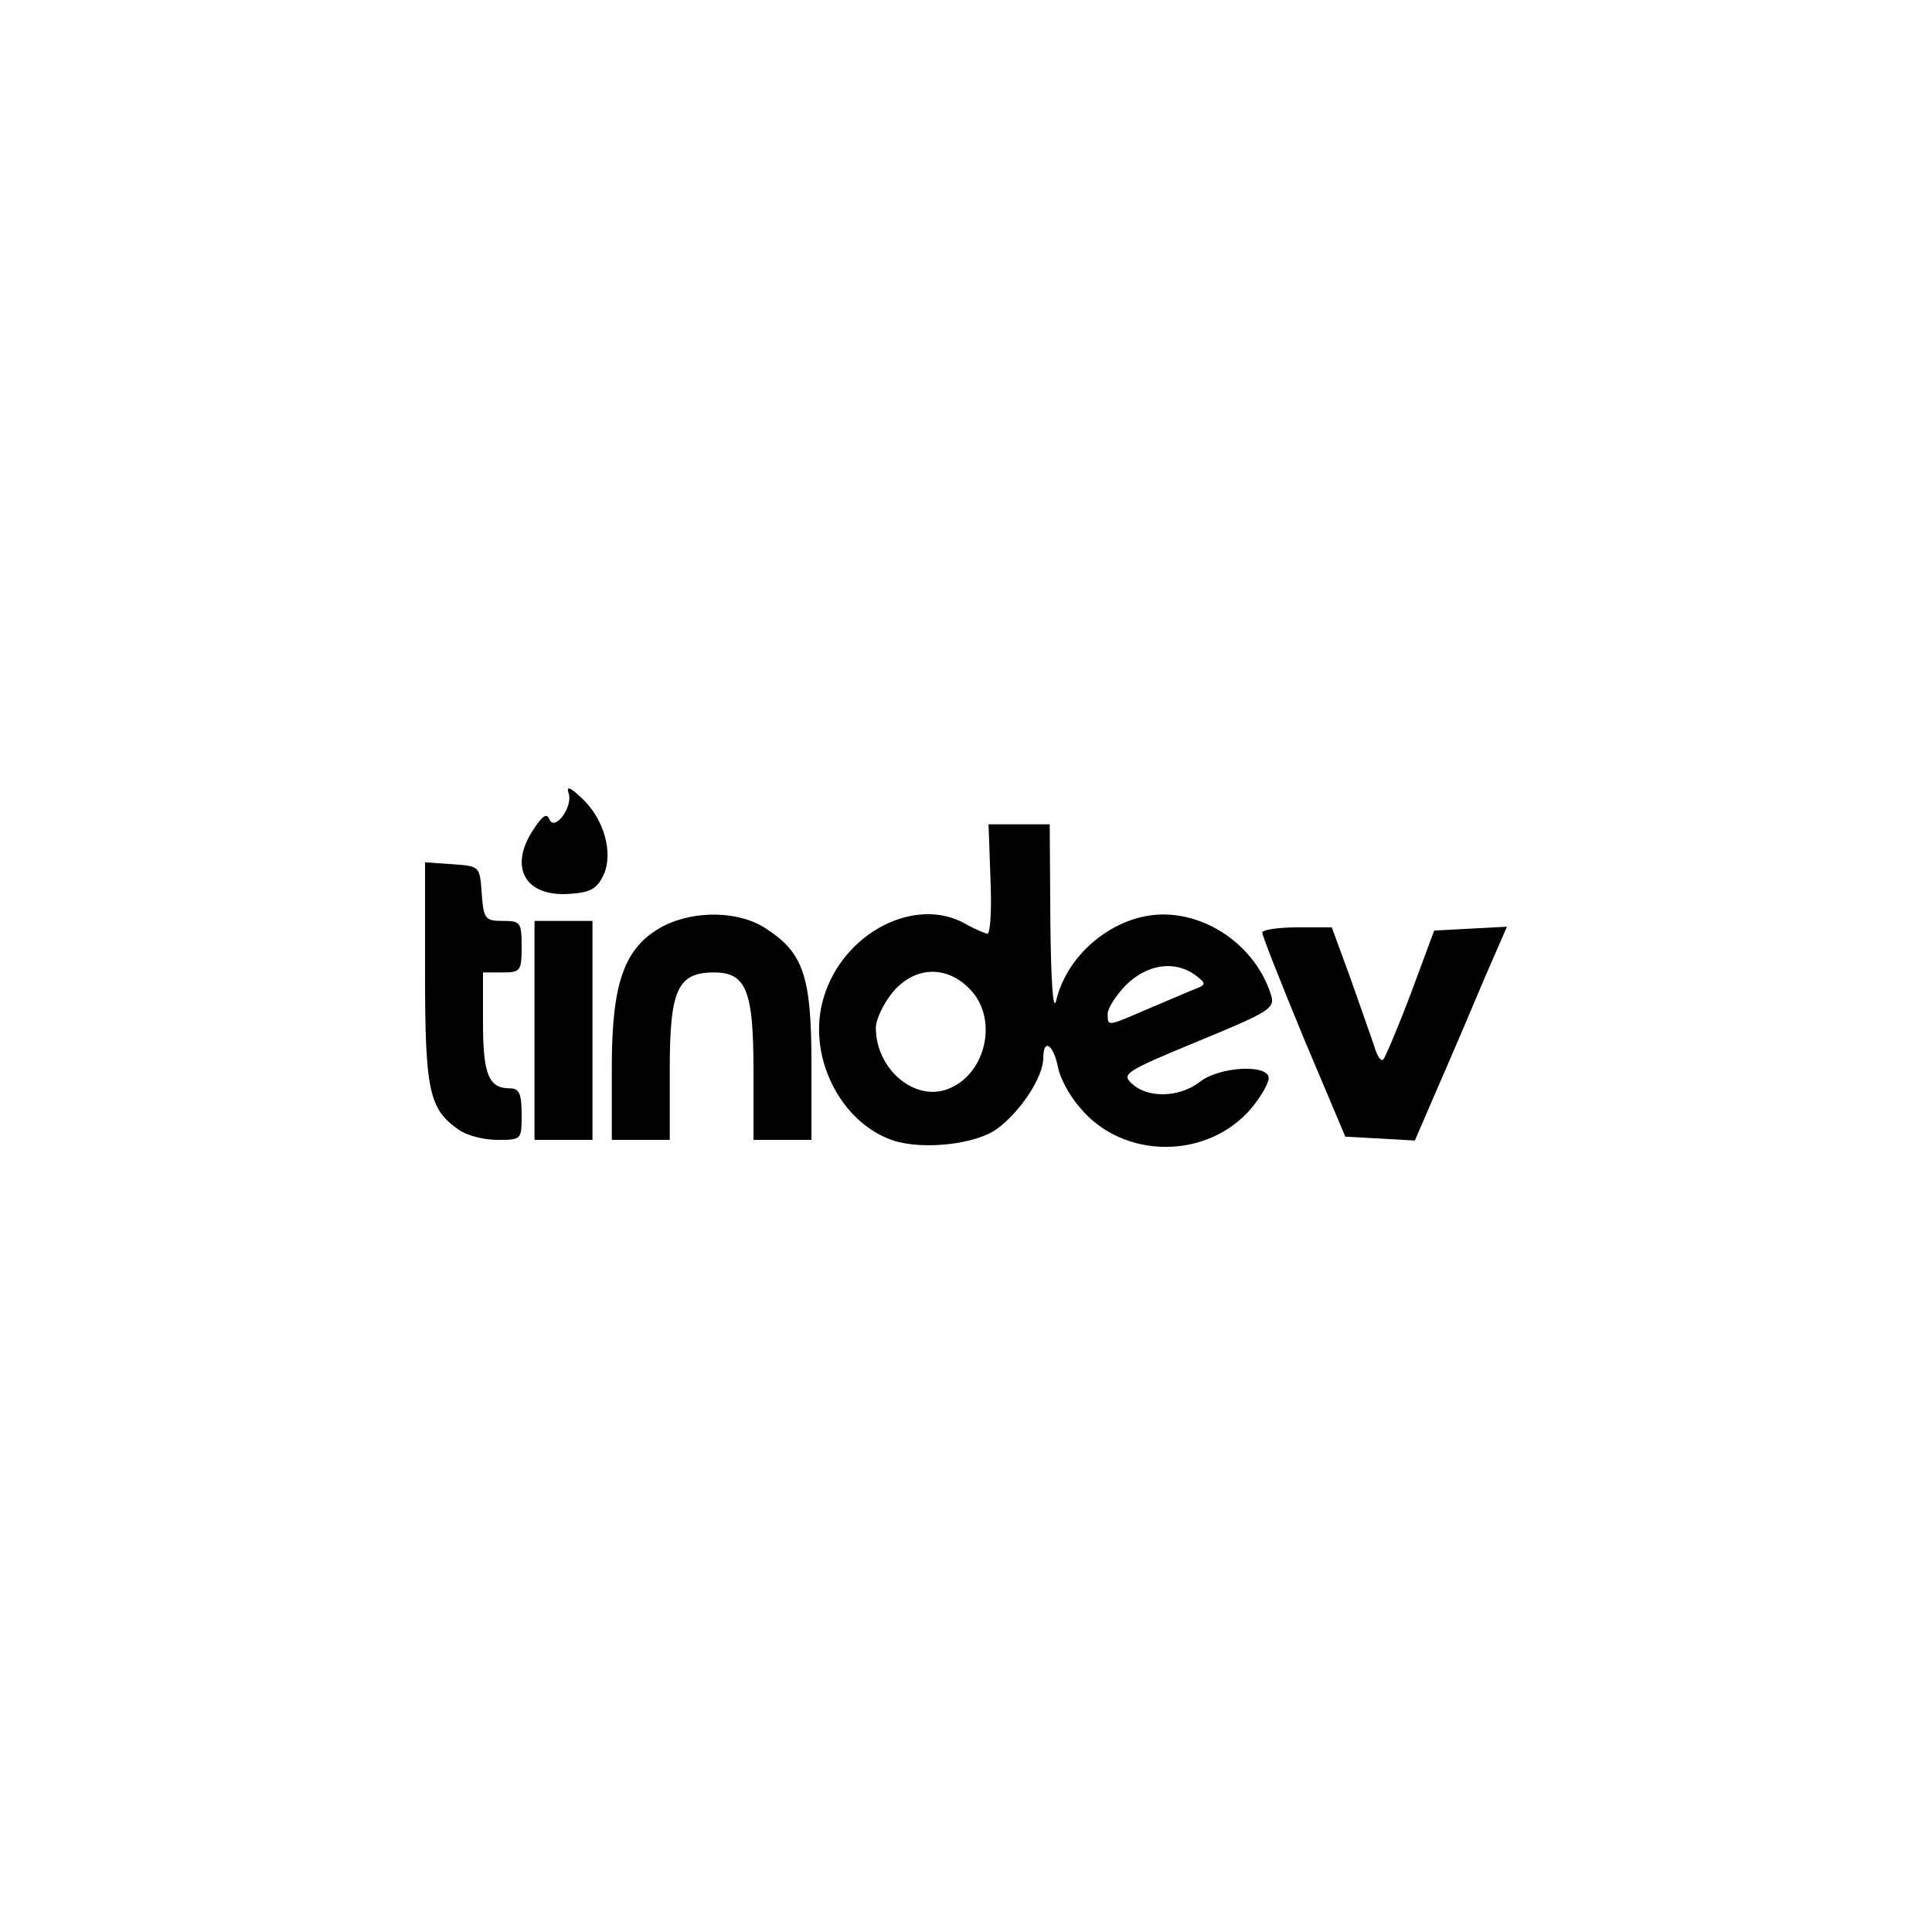
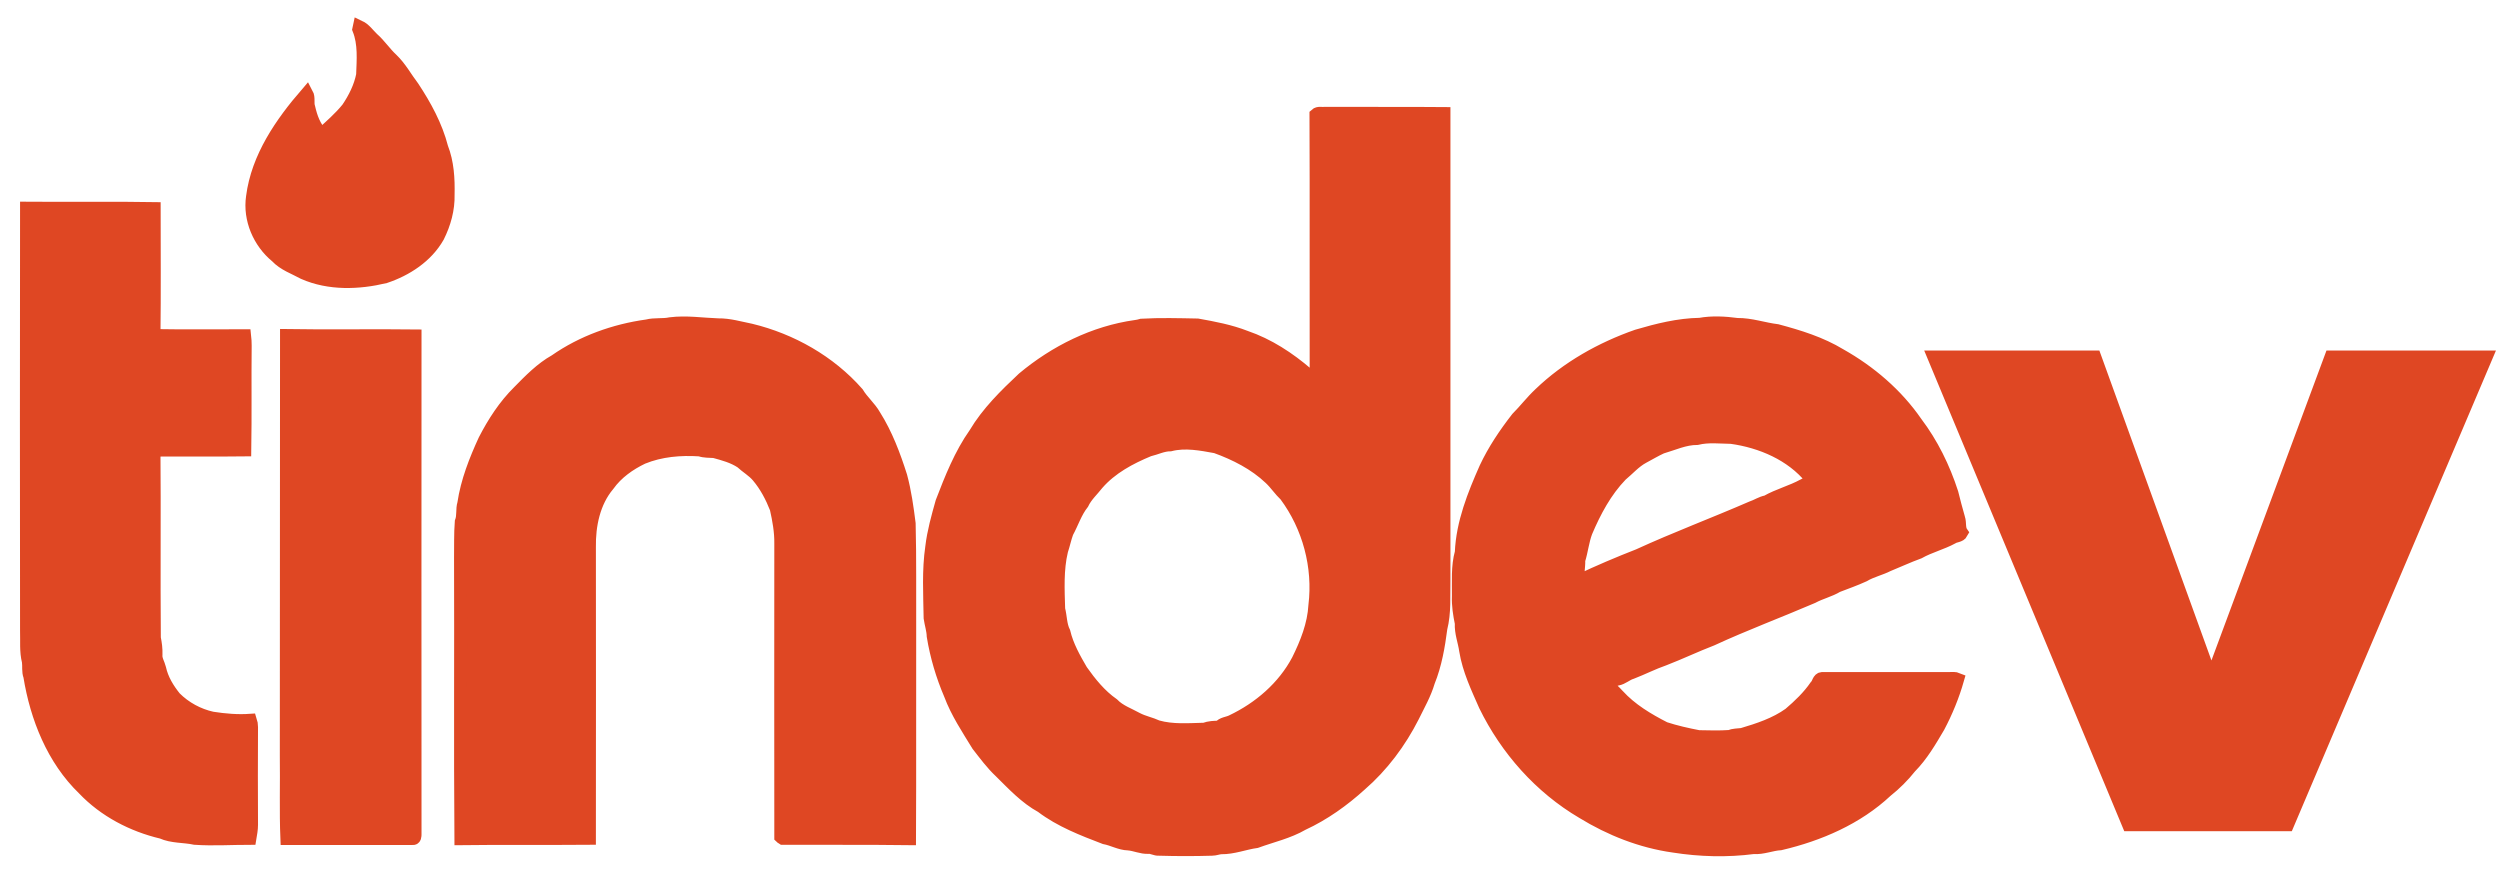
- <svg xmlns="http://www.w3.org/2000/svg" version="1.0" width="300pt" height="300pt" viewBox="0 0 300 300" preserveAspectRatio="xMidYMid meet">
-   <g transform="translate(0,300) scale(0.1,-0.1)" fill="#000000" stroke="none">
-     <path d="M883 1768 c7 -21 -22 -60 -30 -40 -4 10 -11 5 -24 -15 -40 -59 -14 -106 55 -101 33 2 43 8 53 29 16 34 1 88 -34 120 -18 17 -24 19 -20 7z" />
-     <path d="M1538 1635 c2 -47 0 -85 -5 -85 -4 1 -19 7 -33 15 -78 45 -191 -13 -221 -114 -27 -89 25 -194 108 -222 47 -15 128 -6 161 18 37 27 72 81 72 110 0 32 16 21 23 -15 3 -16 18 -44 34 -62 67 -81 198 -81 266 -1 15 18 27 39 27 47 0 22 -77 18 -107 -6 -31 -24 -80 -26 -105 -3 -17 15 -12 19 102 66 109 45 120 51 114 71 -22 72 -93 126 -168 126 -74 0 -149 -60 -166 -134 -5 -18 -8 31 -9 122 l-1 152 -47 0 -48 0 3 -85z m318 -149 c18 -14 18 -15 -6 -24 -14 -6 -47 -20 -73 -31 -58 -25 -57 -25 -57 -5 0 8 13 29 29 45 33 32 75 38 107 15z m-351 -21 c46 -45 27 -133 -33 -156 -52 -20 -112 31 -112 95 0 13 12 38 26 55 33 40 83 43 119 6z" />
-     <path d="M660 1490 c0 -183 6 -212 52 -244 12 -9 39 -16 60 -16 38 0 38 0 38 40 0 32 -4 40 -18 40 -33 0 -42 21 -42 102 l0 78 30 0 c28 0 30 2 30 40 0 38 -2 40 -29 40 -28 0 -30 3 -33 43 -3 42 -3 42 -45 45 l-43 3 0 -171z" />
-     <path d="M1030 1562 c-60 -32 -80 -86 -80 -219 l0 -113 45 0 45 0 0 110 c0 123 12 150 69 150 50 0 61 -29 61 -152 l0 -108 45 0 45 0 0 118 c0 134 -12 172 -69 209 -42 29 -112 30 -161 5z" />
-     <path d="M830 1400 l0 -170 45 0 45 0 0 170 0 170 -45 0 -45 0 0 -170z" />
-     <path d="M1960 1552 c0 -5 29 -78 64 -163 l65 -154 54 -3 54 -3 38 88 c21 48 53 123 71 166 l34 78 -57 -3 -56 -3 -36 -97 c-20 -53 -40 -100 -43 -103 -3 -4 -9 4 -13 17 -4 13 -21 60 -37 106 l-30 82 -54 0 c-30 0 -54 -4 -54 -8z" />
+ <svg xmlns="http://www.w3.org/2000/svg" width="97px" height="34px" viewBox="0 0 97 34" version="1.1">
+   <g id="Web" stroke="none" stroke-width="1" fill="none" fill-rule="evenodd">
+     <g id="Login" transform="translate(-675, -433)" fill="#DF4723" fill-rule="nonzero" stroke="#DF4723" stroke-width="0.5">
+       <g id="Group-3" transform="translate(563, 434)">
+         <g id="tinder-1" transform="translate(113, 0)">
+           <path d="M12.941,0.035 C13.152,0.134 13.286,0.338 13.456,0.5 C13.73,0.74 13.935,1.057 14.203,1.304 C14.534,1.621 14.745,2.023 15.02,2.382 C15.5,3.108 15.923,3.884 16.141,4.73 C16.367,5.307 16.402,5.935 16.388,6.555 C16.402,7.119 16.247,7.676 15.993,8.183 C15.556,8.952 14.767,9.466 13.942,9.741 C12.913,9.988 11.778,10.03 10.784,9.593 C10.425,9.396 10.016,9.262 9.727,8.952 C9.057,8.402 8.67,7.507 8.796,6.64 C8.994,5.096 9.917,3.771 10.904,2.629 C10.996,2.798 10.918,2.996 10.981,3.172 C11.066,3.545 11.2,3.94 11.482,4.208 C11.827,3.891 12.194,3.574 12.49,3.207 C12.758,2.812 12.976,2.375 13.068,1.91 C13.089,1.318 13.145,0.698 12.92,0.134 L12.941,0.035 L12.941,0.035 Z M0.028,7.077 C1.678,7.091 3.334,7.063 4.983,7.091 C4.983,8.733 4.997,10.375 4.976,12.018 C6.146,12.039 7.316,12.025 8.493,12.025 C8.507,12.152 8.515,12.278 8.515,12.405 C8.5,13.759 8.522,15.105 8.5,16.458 C7.323,16.472 6.153,16.458 4.976,16.465 C4.997,18.897 4.969,21.322 4.99,23.753 C5.033,23.965 5.061,24.176 5.054,24.395 C5.033,24.592 5.152,24.754 5.195,24.937 C5.286,25.36 5.519,25.741 5.787,26.072 C6.181,26.467 6.689,26.742 7.232,26.862 C7.725,26.939 8.218,26.981 8.719,26.946 C8.747,27.031 8.761,27.115 8.761,27.207 C8.754,28.476 8.754,29.744 8.761,31.006 C8.761,31.182 8.726,31.359 8.698,31.528 C7.986,31.528 7.274,31.577 6.562,31.528 C6.139,31.436 5.688,31.478 5.279,31.295 C4.144,31.027 3.059,30.463 2.248,29.611 C1.057,28.462 0.416,26.841 0.155,25.233 C0.085,25.057 0.127,24.853 0.099,24.663 C-3.12250226e-17,24.275 0.042,23.866 0.028,23.471 C0.021,18.009 0.021,12.539 0.028,7.077 Z M24.106,11.644 C24.402,11.567 24.719,11.623 25.015,11.559 C25.635,11.482 26.248,11.581 26.862,11.602 C27.292,11.595 27.707,11.722 28.13,11.806 C29.702,12.187 31.189,13.026 32.268,14.252 C32.458,14.569 32.747,14.802 32.93,15.126 C33.388,15.852 33.692,16.663 33.952,17.48 C34.114,18.079 34.199,18.7 34.277,19.313 C34.312,20.673 34.291,22.041 34.298,23.401 C34.291,26.115 34.305,28.828 34.291,31.542 C32.641,31.521 30.999,31.535 29.357,31.528 C29.343,31.521 29.307,31.493 29.293,31.478 C29.286,27.679 29.293,23.88 29.293,20.088 C29.3,19.623 29.216,19.172 29.117,18.728 C28.941,18.277 28.715,17.847 28.405,17.48 C28.222,17.262 27.968,17.121 27.764,16.93 C27.447,16.719 27.073,16.62 26.714,16.522 C26.523,16.507 26.333,16.522 26.157,16.458 C25.403,16.409 24.634,16.472 23.929,16.761 C23.415,17.008 22.936,17.346 22.597,17.819 C22.04,18.481 21.857,19.383 21.871,20.229 C21.871,23.993 21.878,27.764 21.871,31.528 C20.208,31.542 18.544,31.521 16.881,31.542 C16.853,27.912 16.881,24.275 16.867,20.645 C16.874,20.18 16.86,19.715 16.895,19.249 C16.987,19.017 16.923,18.763 16.994,18.537 C17.121,17.677 17.445,16.86 17.804,16.077 C18.157,15.394 18.58,14.738 19.129,14.196 C19.559,13.759 20.003,13.3 20.546,12.997 C21.596,12.264 22.837,11.82 24.106,11.644 Z M10.115,12.018 C11.778,12.046 13.441,12.011 15.105,12.032 C15.105,18.481 15.098,24.923 15.105,31.366 C15.105,31.429 15.105,31.556 15.006,31.535 L10.129,31.535 C10.086,30.47 10.122,29.399 10.107,28.335 C10.115,22.9 10.107,17.459 10.115,12.018 L10.115,12.018 Z M62.308,25.1 C62.731,24.937 63.14,24.726 63.57,24.578 C64.19,24.338 64.796,24.049 65.417,23.81 C66.699,23.218 68.025,22.724 69.322,22.167 C69.632,21.998 69.984,21.921 70.287,21.738 C70.632,21.604 70.978,21.484 71.316,21.329 C71.612,21.152 71.951,21.082 72.254,20.927 C72.655,20.765 73.043,20.582 73.452,20.434 C73.868,20.201 74.333,20.088 74.749,19.863 C74.862,19.785 75.045,19.806 75.115,19.672 C74.996,19.503 75.059,19.292 74.996,19.108 C74.904,18.777 74.812,18.453 74.735,18.129 C74.418,17.149 73.959,16.212 73.339,15.394 C72.585,14.301 71.549,13.42 70.4,12.772 C69.646,12.314 68.8,12.053 67.954,11.827 C67.433,11.764 66.932,11.581 66.403,11.588 C65.924,11.524 65.431,11.496 64.959,11.581 C64.12,11.595 63.316,11.799 62.52,12.032 C61.131,12.518 59.813,13.258 58.749,14.28 C58.432,14.576 58.171,14.922 57.868,15.225 C57.396,15.831 56.965,16.472 56.641,17.163 C56.183,18.199 55.746,19.285 55.697,20.434 C55.542,20.983 55.591,21.561 55.584,22.125 C55.57,22.485 55.626,22.837 55.697,23.182 C55.676,23.549 55.817,23.887 55.866,24.24 C55.986,24.987 56.317,25.678 56.62,26.368 C57.452,28.074 58.763,29.554 60.405,30.52 C61.484,31.182 62.682,31.655 63.936,31.831 C64.959,31.993 66.009,32.021 67.038,31.887 C67.39,31.915 67.729,31.76 68.081,31.739 C69.582,31.387 71.055,30.752 72.19,29.688 C72.529,29.42 72.846,29.103 73.114,28.765 C73.565,28.307 73.889,27.75 74.213,27.2 C74.523,26.615 74.777,25.995 74.96,25.353 C74.862,25.311 74.749,25.325 74.65,25.325 C73.001,25.332 71.359,25.318 69.709,25.325 C69.554,25.325 69.554,25.537 69.456,25.621 C69.174,26.03 68.814,26.375 68.433,26.7 C67.884,27.094 67.235,27.306 66.594,27.496 C66.425,27.517 66.263,27.51 66.107,27.574 C65.713,27.602 65.311,27.588 64.909,27.581 C64.465,27.496 64.021,27.397 63.591,27.256 C62.929,26.918 62.28,26.53 61.78,25.981 C61.653,25.826 61.449,25.706 61.406,25.501 C61.519,25.452 61.625,25.374 61.752,25.353 C61.956,25.318 62.111,25.156 62.308,25.1 Z M60.278,21.533 C60.18,21.286 60.271,20.997 60.257,20.737 C60.37,20.377 60.405,19.996 60.539,19.637 C60.877,18.84 61.293,18.058 61.899,17.431 C62.181,17.198 62.421,16.916 62.745,16.74 C62.985,16.613 63.218,16.472 63.464,16.359 C63.922,16.226 64.366,16.014 64.846,16.014 C65.283,15.908 65.734,15.965 66.178,15.972 C67.341,16.134 68.511,16.634 69.265,17.558 C69.343,17.741 69.082,17.755 68.976,17.826 C68.518,18.079 68.003,18.206 67.545,18.467 C67.341,18.502 67.165,18.629 66.967,18.693 C65.508,19.327 64.021,19.884 62.576,20.546 C61.801,20.849 61.033,21.174 60.278,21.533 Z M55.027,3.404 C53.484,3.39 51.94,3.404 50.396,3.397 C50.284,3.411 50.15,3.362 50.058,3.447 C50.072,6.759 50.058,10.079 50.065,13.392 C50.058,13.512 50.086,13.632 50.037,13.744 C49.896,13.723 49.826,13.589 49.72,13.512 C49.008,12.899 48.212,12.377 47.323,12.074 C46.724,11.841 46.097,11.722 45.463,11.609 C44.744,11.595 44.018,11.574 43.292,11.616 C43.214,11.637 43.144,11.658 43.066,11.665 C41.452,11.891 39.944,12.645 38.703,13.681 C38.012,14.33 37.322,15.006 36.835,15.824 C36.264,16.634 35.898,17.565 35.545,18.481 C35.383,19.059 35.221,19.63 35.151,20.222 C35.017,21.131 35.073,22.062 35.087,22.978 C35.122,23.218 35.2,23.443 35.207,23.683 C35.334,24.458 35.559,25.219 35.87,25.945 C36.13,26.643 36.553,27.278 36.941,27.912 C37.216,28.264 37.484,28.631 37.815,28.941 C38.308,29.427 38.795,29.956 39.415,30.294 C40.148,30.851 41.015,31.182 41.861,31.507 C42.171,31.563 42.46,31.739 42.777,31.746 C43.045,31.767 43.291,31.894 43.559,31.88 C43.7,31.866 43.827,31.965 43.975,31.951 C44.659,31.972 45.35,31.972 46.033,31.951 C46.146,31.951 46.259,31.901 46.379,31.894 C46.851,31.901 47.288,31.718 47.746,31.655 C48.345,31.436 48.987,31.295 49.543,30.971 C50.368,30.59 51.115,30.055 51.785,29.448 C52.631,28.715 53.314,27.799 53.822,26.798 C54.04,26.354 54.287,25.924 54.428,25.445 C54.696,24.782 54.816,24.077 54.907,23.38 C55.062,22.766 55.013,22.125 55.027,21.491 C55.027,15.464 55.027,9.438 55.027,3.404 L55.027,3.404 Z M50.016,22.492 C49.974,23.239 49.692,23.951 49.36,24.62 C48.804,25.67 47.866,26.474 46.802,26.981 C46.64,27.066 46.428,27.059 46.315,27.214 C46.118,27.214 45.921,27.221 45.73,27.292 C45.124,27.306 44.497,27.362 43.905,27.193 C43.651,27.073 43.369,27.024 43.115,26.89 C42.798,26.714 42.439,26.594 42.178,26.326 C41.685,25.981 41.304,25.508 40.959,25.022 C40.684,24.55 40.409,24.064 40.282,23.528 C40.141,23.246 40.155,22.929 40.078,22.633 C40.056,21.879 40.014,21.103 40.19,20.37 C40.268,20.138 40.317,19.891 40.402,19.658 C40.606,19.285 40.733,18.869 41.001,18.53 C41.142,18.234 41.389,18.016 41.586,17.762 C42.115,17.156 42.841,16.768 43.574,16.465 C43.848,16.402 44.116,16.261 44.405,16.261 C44.99,16.113 45.596,16.233 46.175,16.338 C46.936,16.613 47.69,16.994 48.282,17.558 C48.501,17.762 48.663,18.016 48.881,18.22 C49.783,19.433 50.199,20.99 50.016,22.492 Z M74.034,12.851 L80.28,12.851 L84.801,25.352 L89.441,12.851 L95.465,12.851 L87.757,31 L81.588,31 L74.034,12.851 Z" id="Shape" />
+         </g>
+       </g>
+     </g>
  </g>
</svg>
